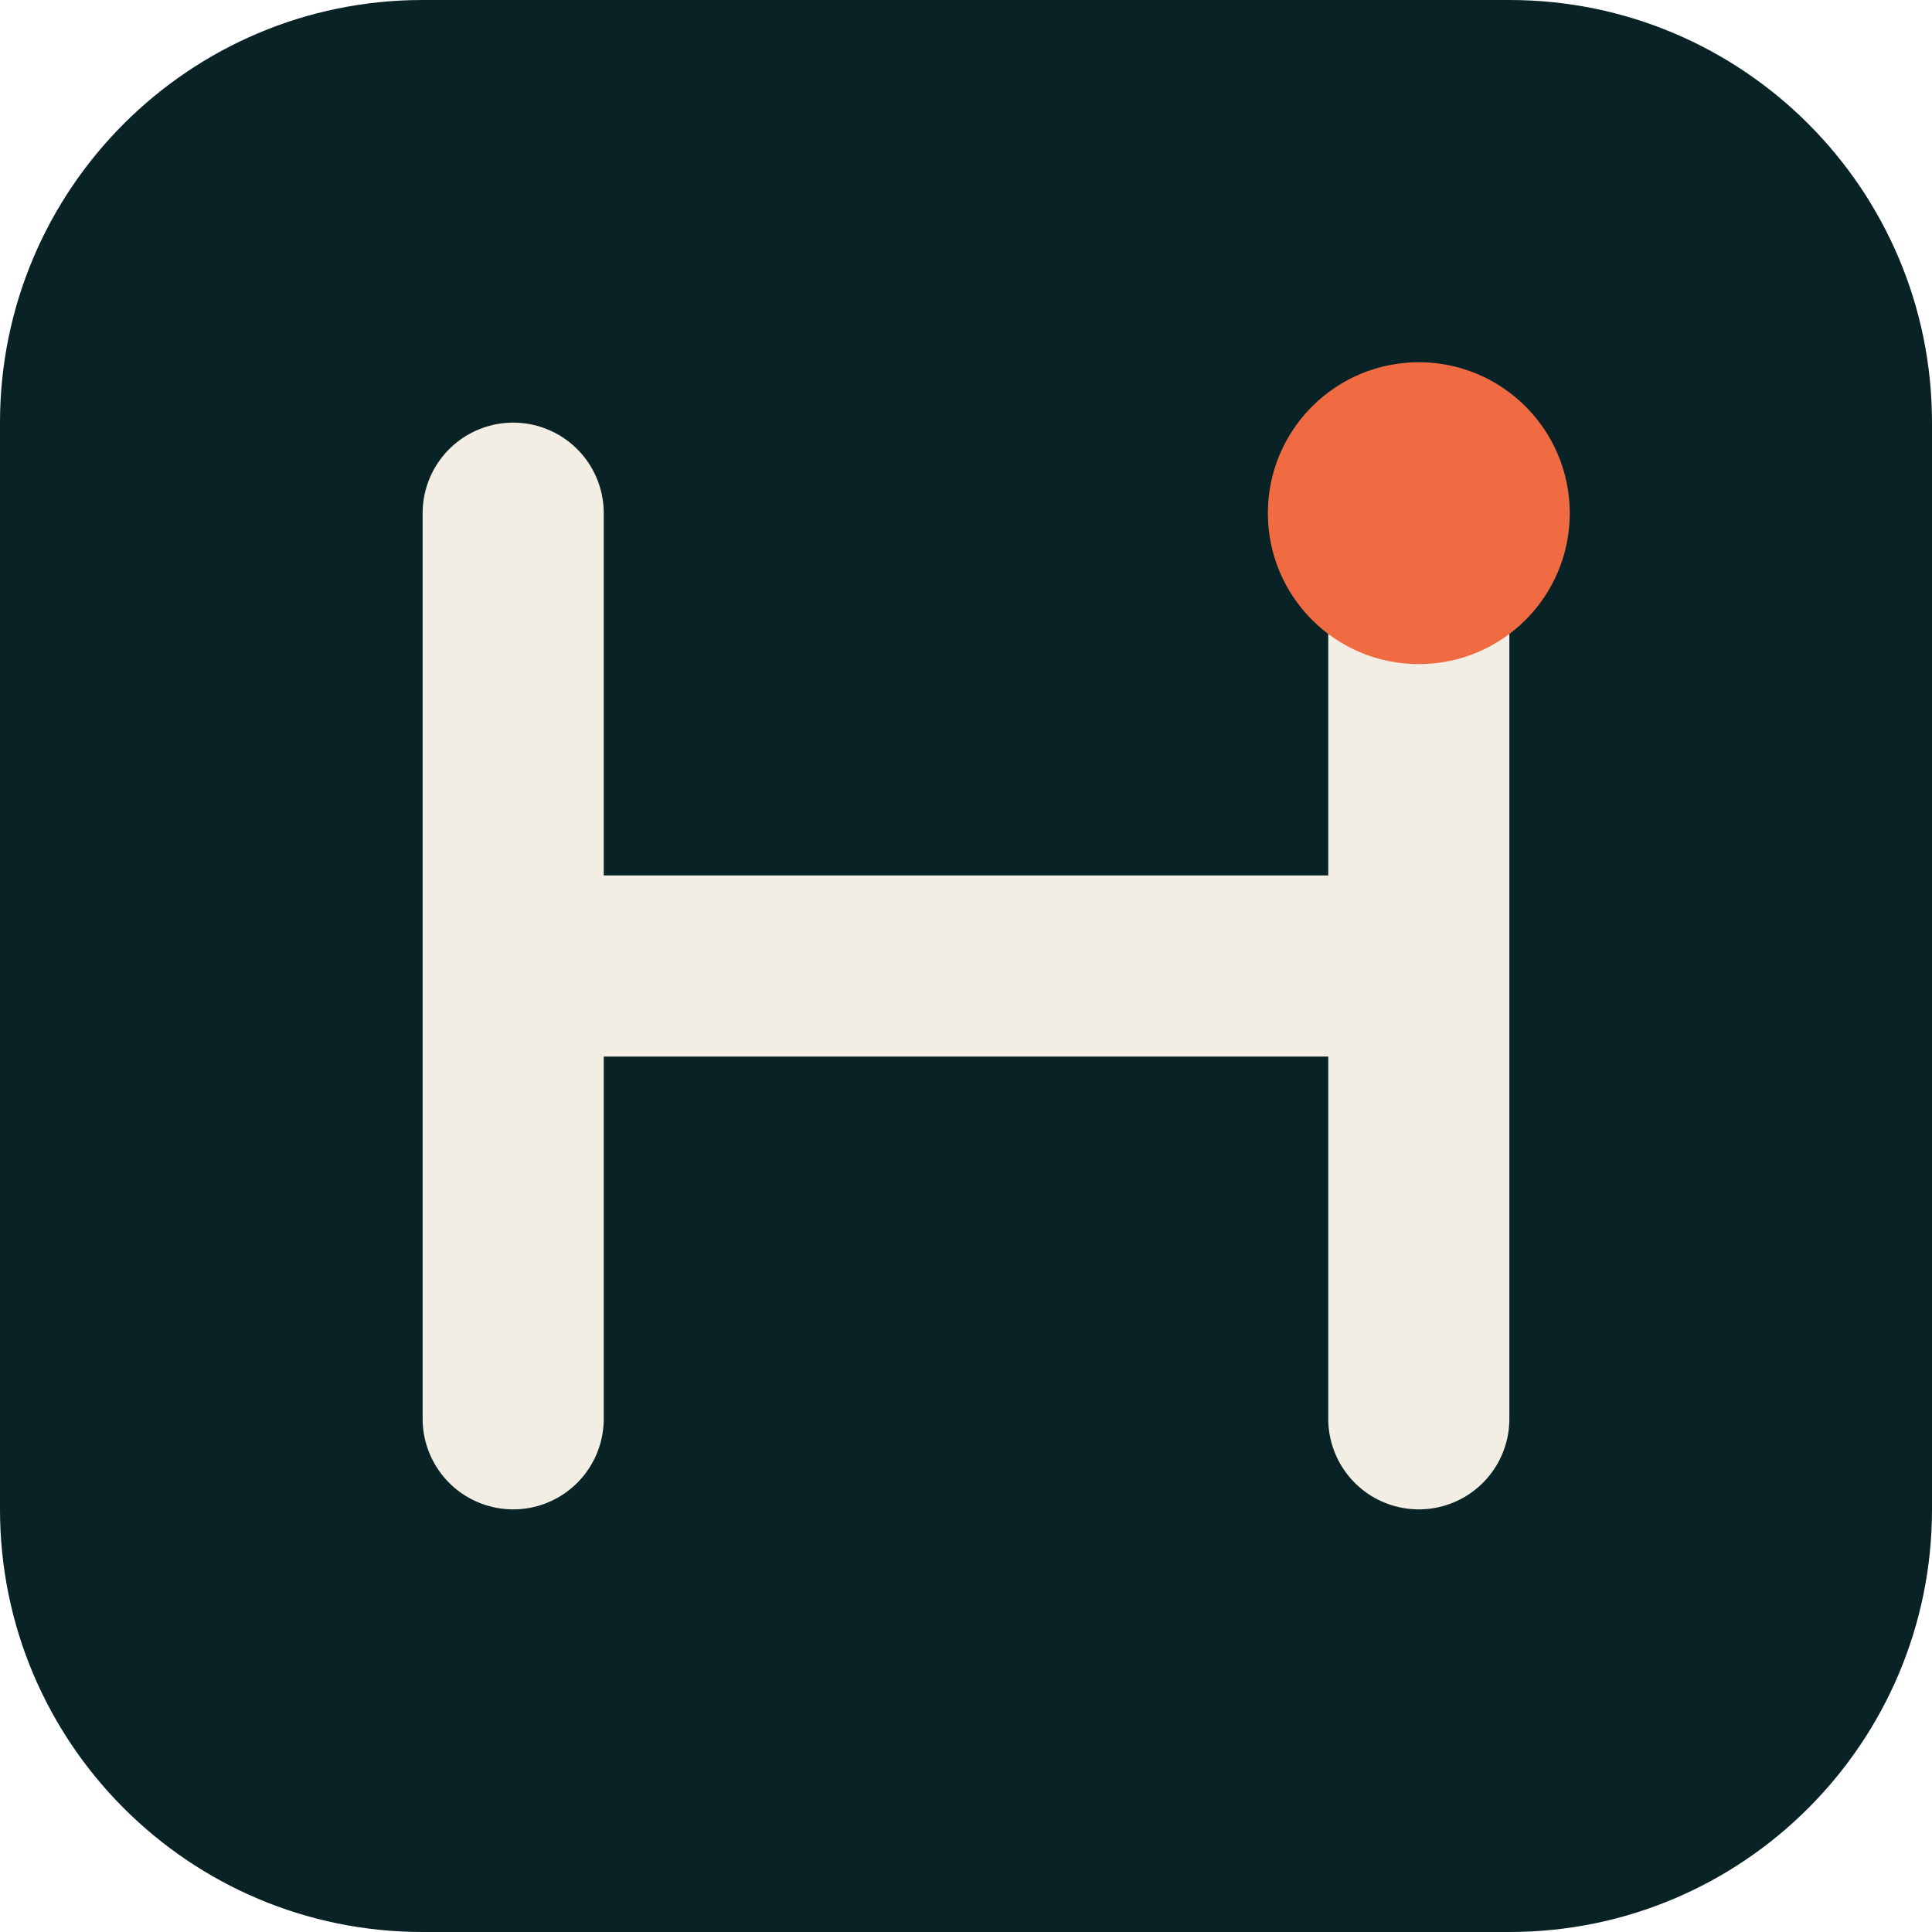
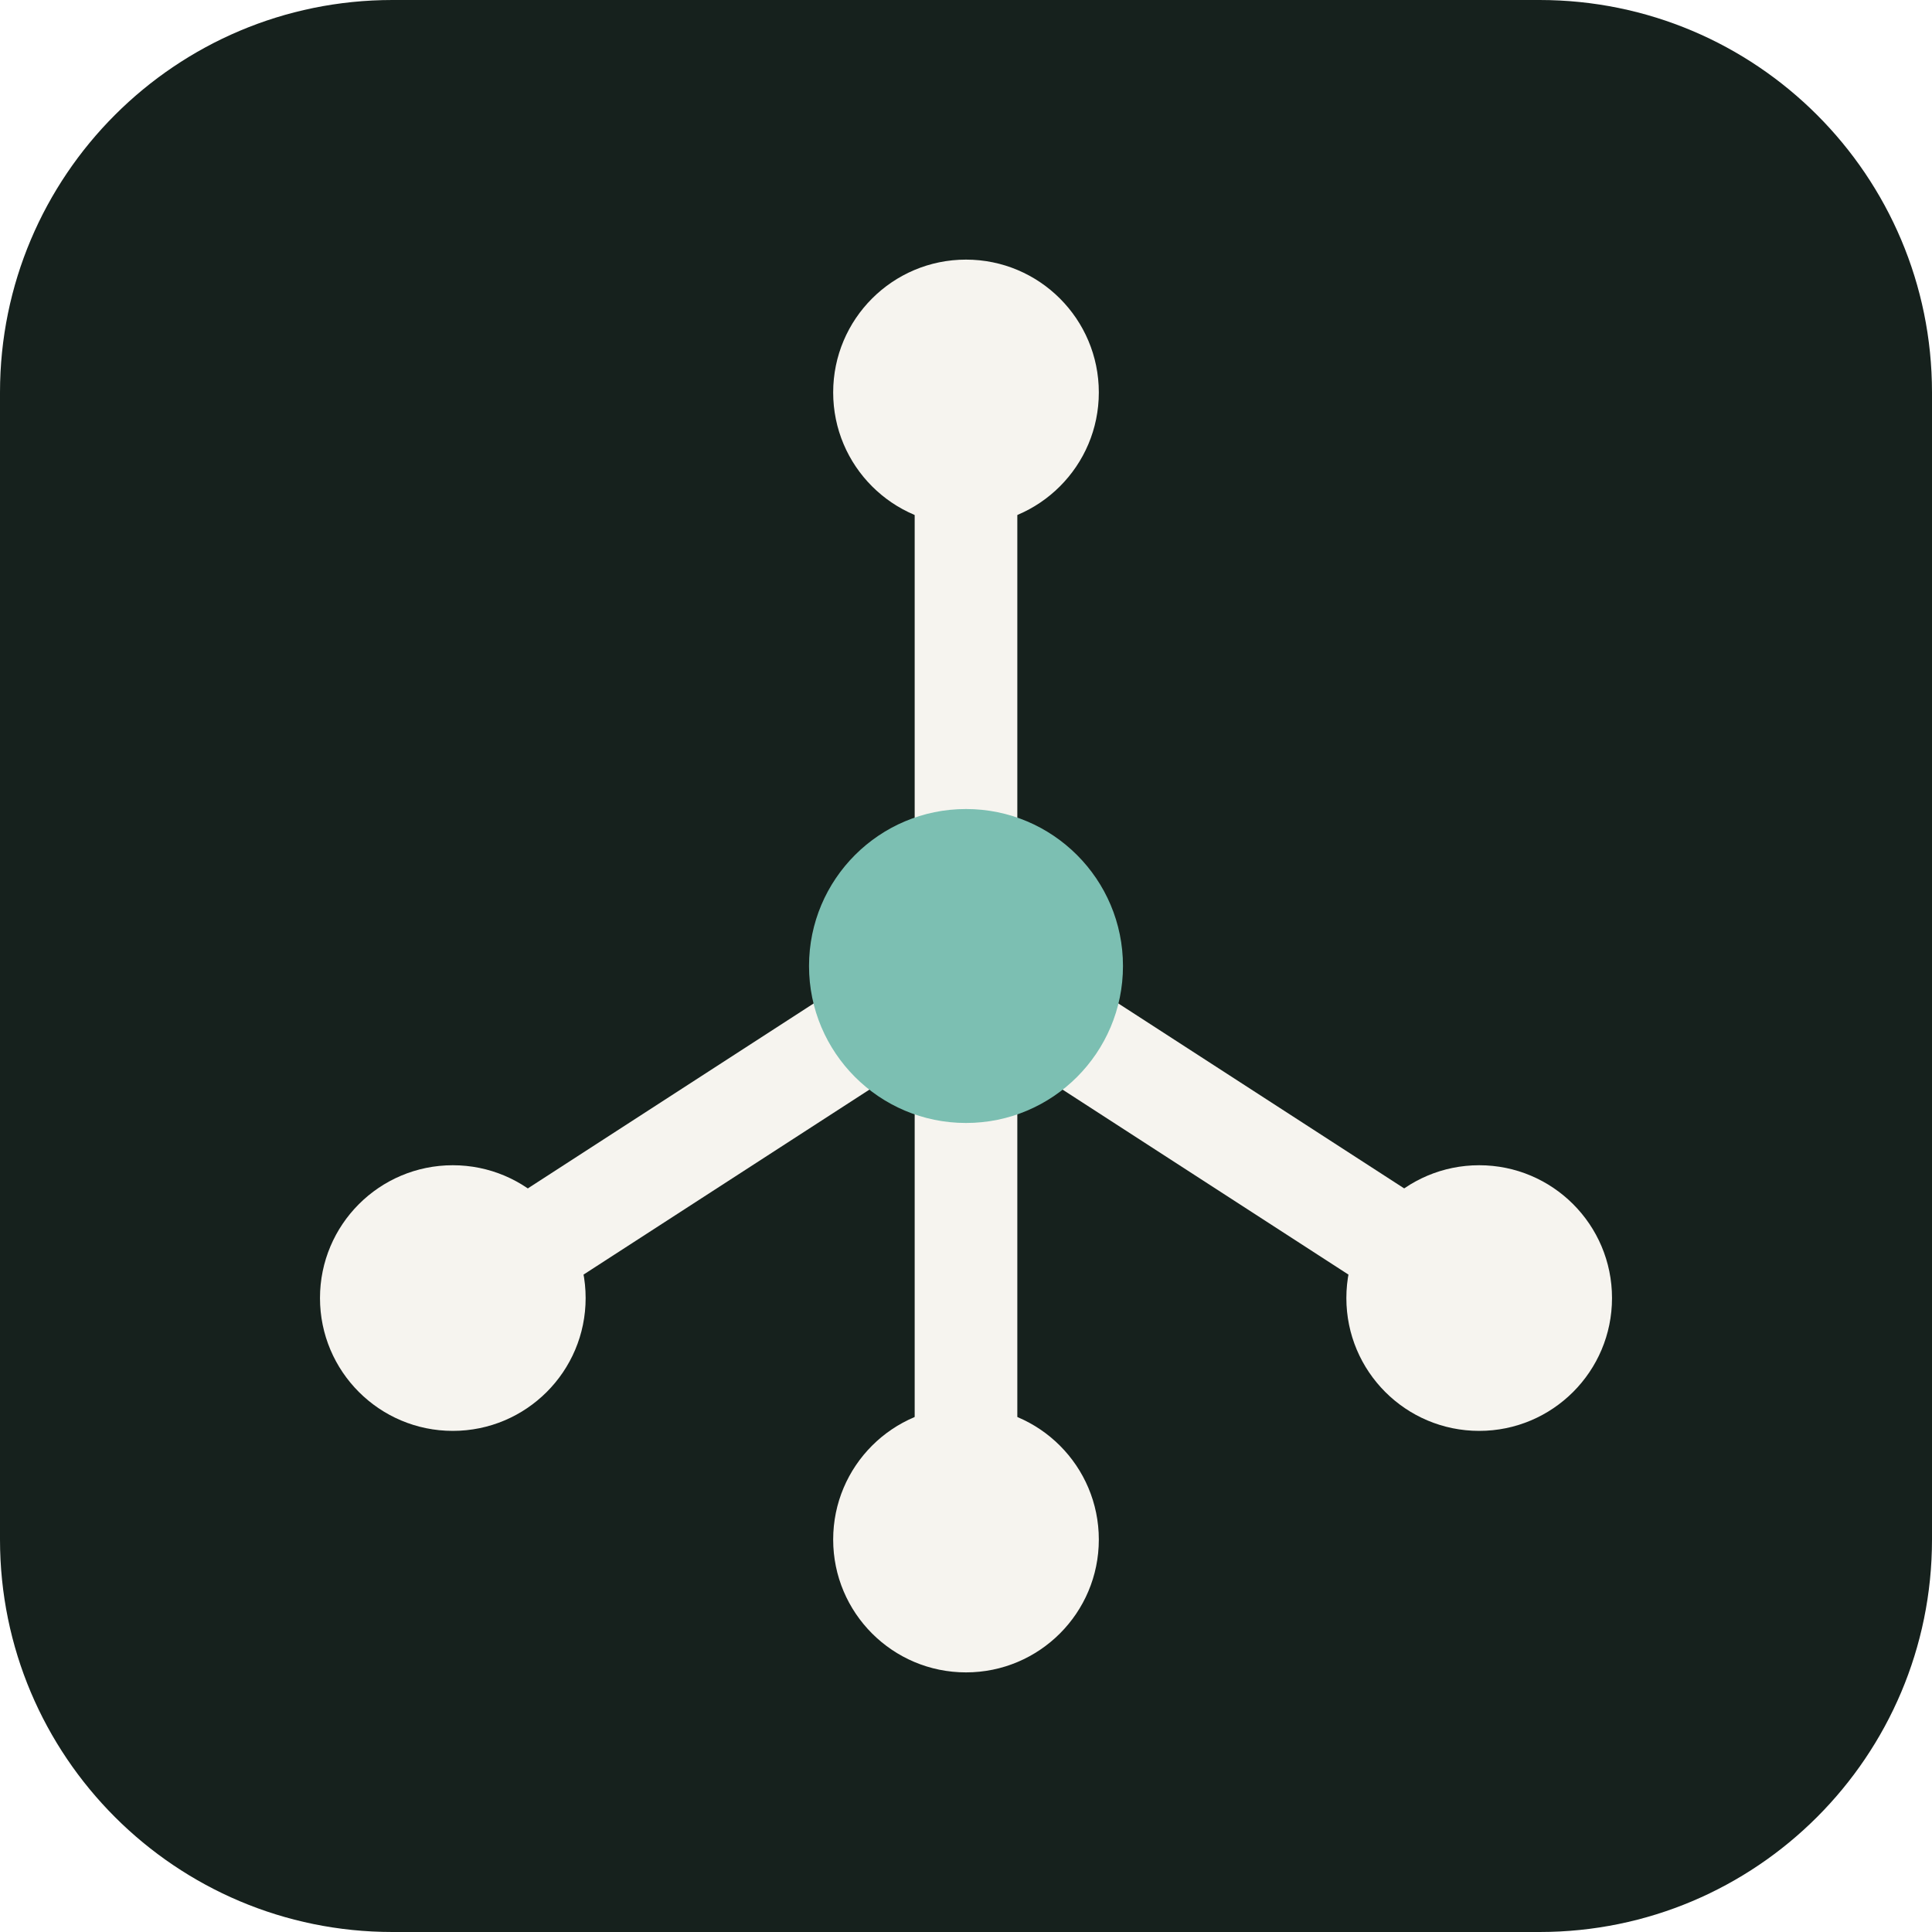
- <svg xmlns="http://www.w3.org/2000/svg" viewBox="0 0 64 64">
-   <rect width="64" height="64" rx="14" fill="#082226" />
-   <path d="M17 17v30M47 17v30M18 32h28" fill="none" stroke="#f3eee3" stroke-width="6" stroke-linecap="round" />
-   <circle cx="47" cy="17" r="5" fill="#f16b42" />
+ <svg xmlns="http://www.w3.org/2000/svg" viewBox="0 0 64 64" role="img" aria-label="A tetrahedral vertex: four bonds meeting at a point">
+   <rect width="64" height="64" rx="13" fill="#16211d" />
+   <g stroke="#f6f4ef" stroke-width="3.4" stroke-linecap="round" fill="none">
+     <path d="M32 32V13" />
+     <path d="M32 32 15 43" />
+     <path d="M32 32 49 43" />
+     <path d="M32 32v19" />
+   </g>
+   <g fill="#f6f4ef">
+     <circle cx="32" cy="13" r="4.4" />
+     <circle cx="15" cy="43" r="4.4" />
+     <circle cx="49" cy="43" r="4.4" />
+     <circle cx="32" cy="51" r="4.4" />
+   </g>
+   <circle cx="32" cy="32" r="5.2" fill="#7cbfb2" />
</svg>
